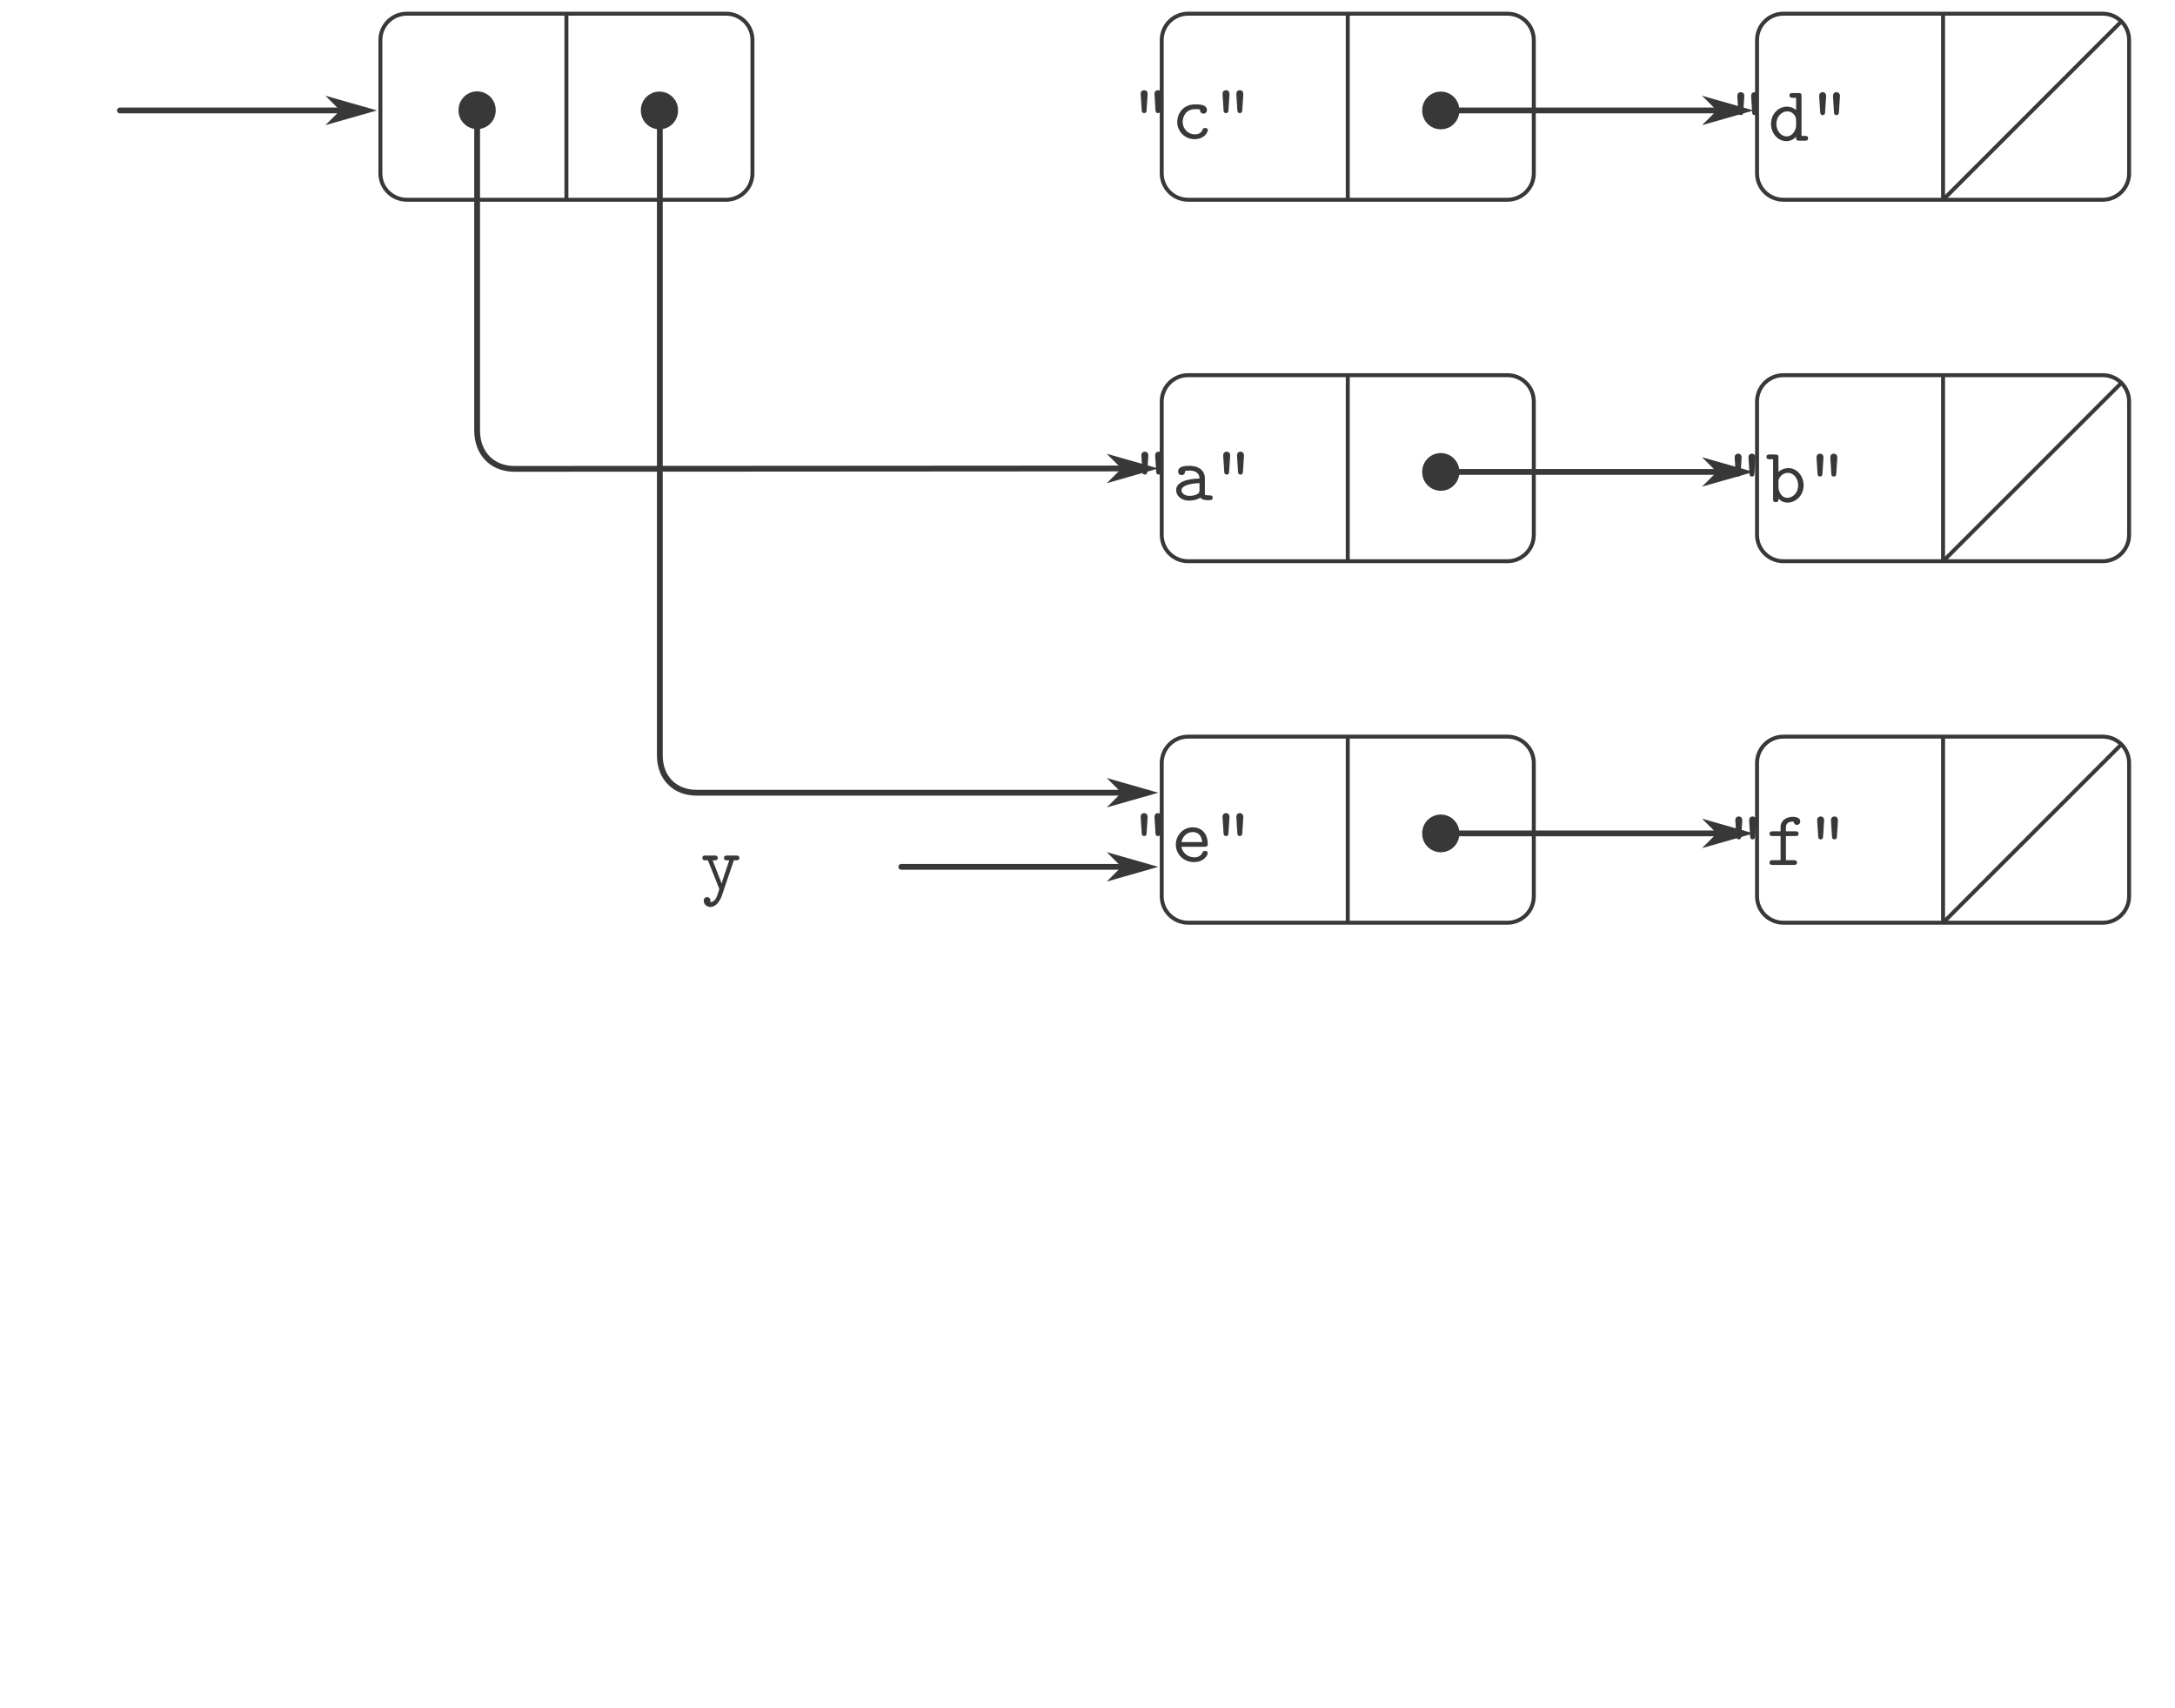
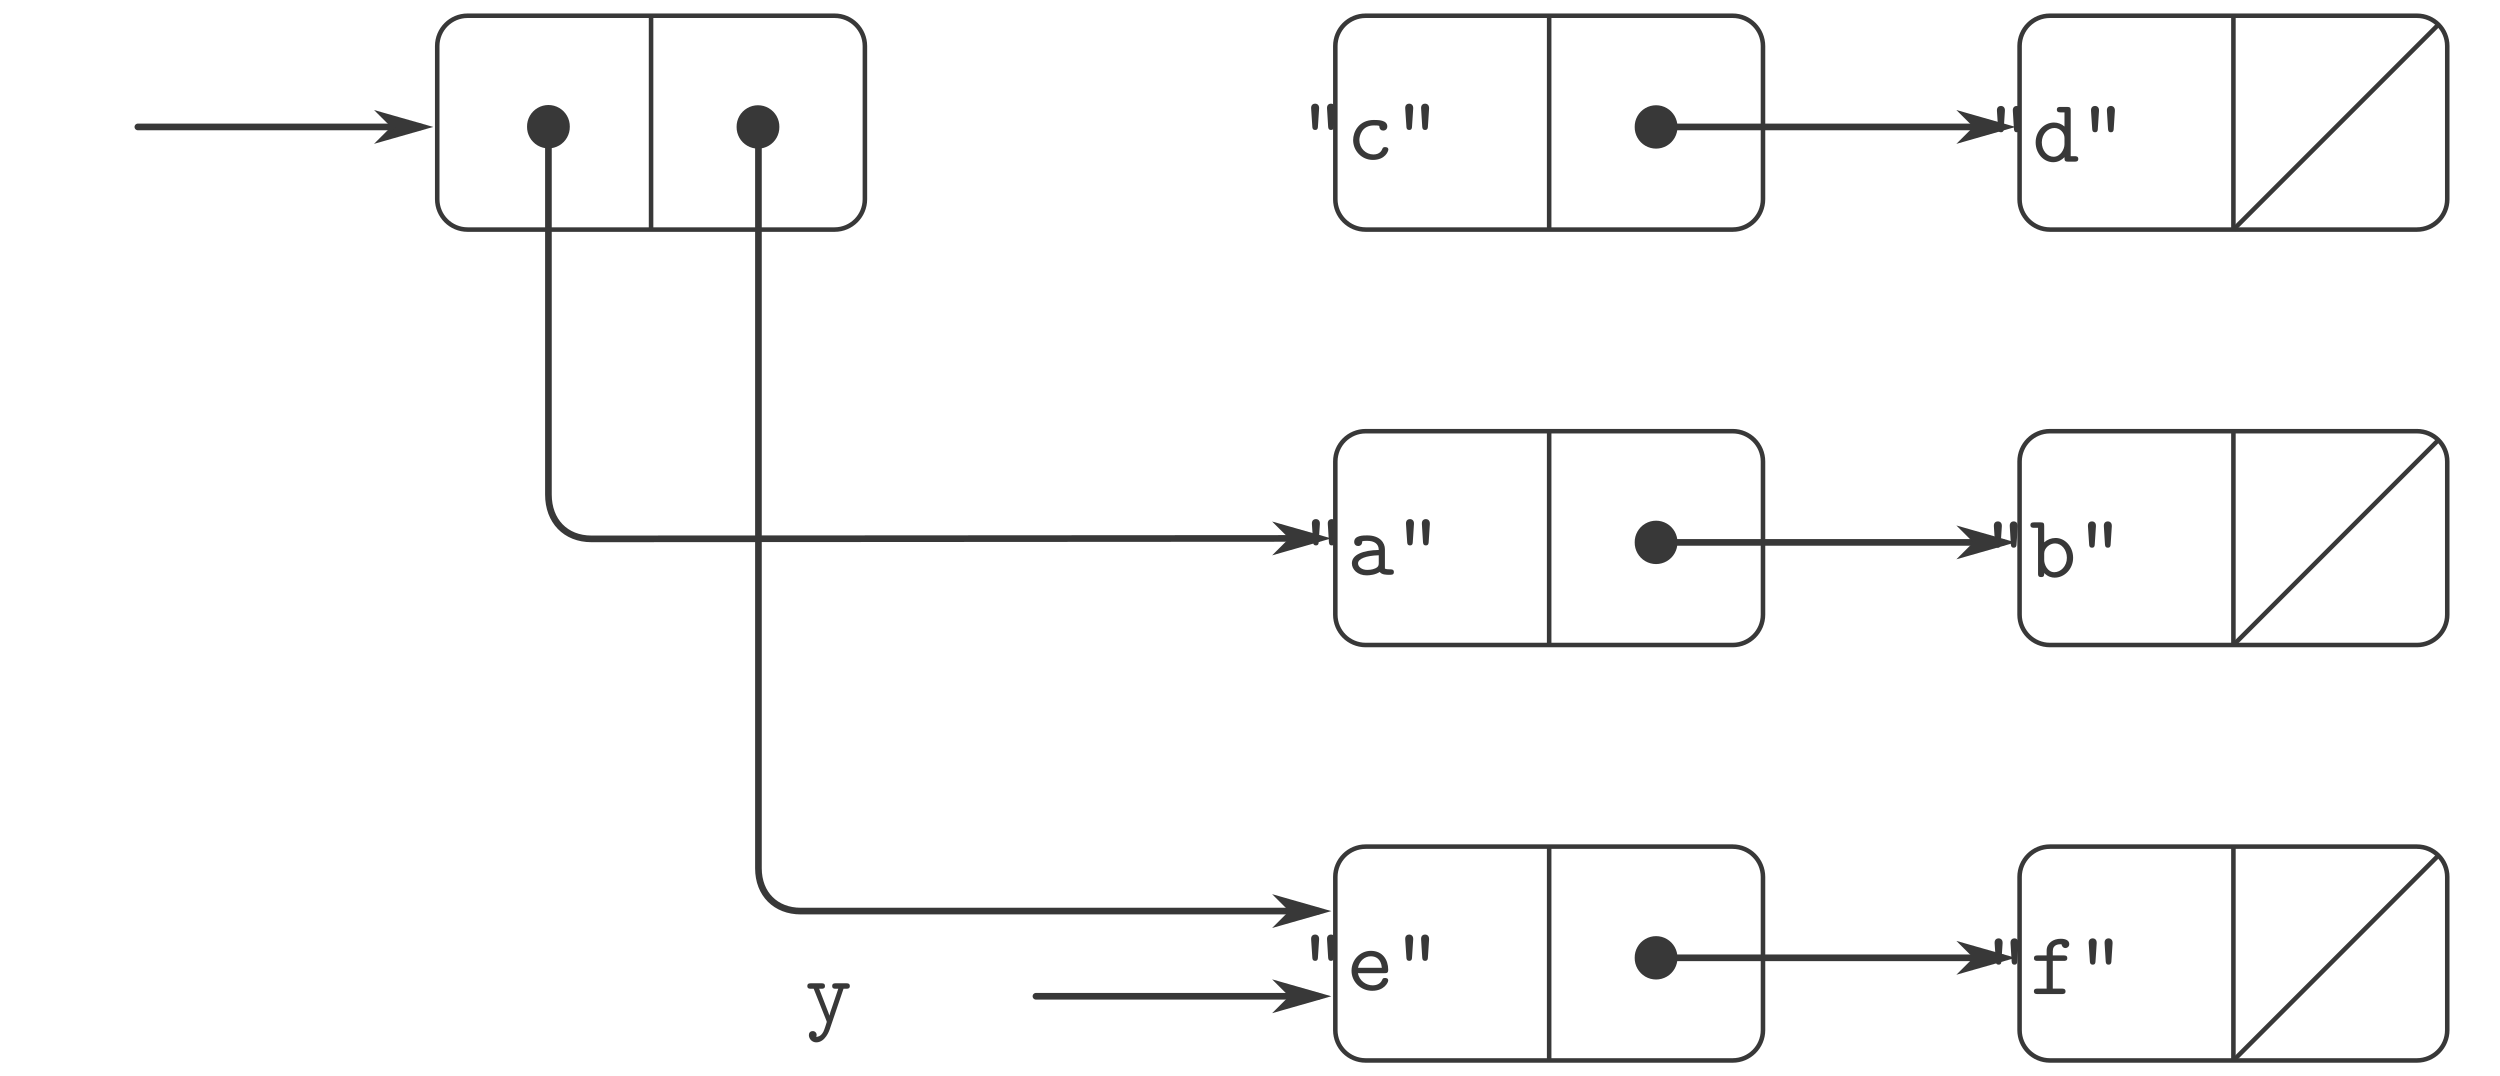
- <svg xmlns="http://www.w3.org/2000/svg" preserveAspectRatio="xMinYMin meet" viewBox="0 0 558 438" id="svg3493" version="1.1">
+ <svg xmlns="http://www.w3.org/2000/svg" preserveAspectRatio="xMinYMin meet" viewBox="0 0 558 240" id="svg3493" version="1.1" width="558" height="240">
  <defs id="defs3495">
    <marker refX="0" refY="0" orient="auto" id="Arrow1Mstart" style="overflow:visible">
-       <path d="M 0,0 5,-5 -12.5,0 5,5 0,0 z" transform="matrix(0.4,0,0,0.4,4,0)" id="path4565" style="fill:#383838;fill-rule:evenodd;stroke:#383838;stroke-width:1pt;marker-start:none" />
+       <path d="M 0,0 5,-5 -12.5,0 5,5 Z" transform="matrix(0.4,0,0,0.4,4,0)" id="path4565" style="fill:#383838;fill-rule:evenodd;stroke:#383838;stroke-width:1pt;marker-start:none" />
    </marker>
    <marker refX="0" refY="0" orient="auto" id="marker4296" style="overflow:visible">
-       <path d="M 0,0 5,-5 -12.5,0 5,5 0,0 z" transform="matrix(0.4,0,0,0.4,4,0)" id="path4298" style="fill:#383838;fill-rule:evenodd;stroke:#383838;stroke-width:1pt;marker-start:none" />
+       <path d="M 0,0 5,-5 -12.5,0 5,5 Z" transform="matrix(0.4,0,0,0.4,4,0)" id="path4298" style="fill:#383838;fill-rule:evenodd;stroke:#383838;stroke-width:1pt;marker-start:none" />
    </marker>
    <marker refX="0" refY="0" orient="auto" id="marker4300" style="overflow:visible">
-       <path d="M 0,0 5,-5 -12.5,0 5,5 0,0 z" transform="matrix(0.4,0,0,0.4,4,0)" id="path4302" style="fill:#383838;fill-rule:evenodd;stroke:#383838;stroke-width:1pt;marker-start:none" />
+       <path d="M 0,0 5,-5 -12.5,0 5,5 Z" transform="matrix(0.4,0,0,0.4,4,0)" id="path4302" style="fill:#383838;fill-rule:evenodd;stroke:#383838;stroke-width:1pt;marker-start:none" />
    </marker>
    <marker refX="0" refY="0" orient="auto" id="marker4304" style="overflow:visible">
-       <path d="M 0,0 5,-5 -12.5,0 5,5 0,0 z" transform="matrix(0.4,0,0,0.4,4,0)" id="path4306" style="fill:#383838;fill-rule:evenodd;stroke:#383838;stroke-width:1pt;marker-start:none" />
+       <path d="M 0,0 5,-5 -12.5,0 5,5 Z" transform="matrix(0.4,0,0,0.4,4,0)" id="path4306" style="fill:#383838;fill-rule:evenodd;stroke:#383838;stroke-width:1pt;marker-start:none" />
    </marker>
    <marker refX="0" refY="0" orient="auto" id="marker4308" style="overflow:visible">
-       <path d="M 0,0 5,-5 -12.5,0 5,5 0,0 z" transform="matrix(0.4,0,0,0.4,4,0)" id="path4310" style="fill:#383838;fill-rule:evenodd;stroke:#383838;stroke-width:1pt;marker-start:none" />
+       <path d="M 0,0 5,-5 -12.5,0 5,5 Z" transform="matrix(0.4,0,0,0.4,4,0)" id="path4310" style="fill:#383838;fill-rule:evenodd;stroke:#383838;stroke-width:1pt;marker-start:none" />
    </marker>
    <marker refX="0" refY="0" orient="auto" id="Arrow1Mstart-5" style="overflow:visible">
-       <path d="M 0,0 5,-5 -12.5,0 5,5 0,0 z" transform="matrix(0.4,0,0,0.4,4,0)" id="path4565-7" style="fill:#383838;fill-rule:evenodd;stroke:#383838;stroke-width:1pt;marker-start:none" />
+       <path d="M 0,0 5,-5 -12.5,0 5,5 Z" transform="matrix(0.4,0,0,0.4,4,0)" id="path4565-7" style="fill:#383838;fill-rule:evenodd;stroke:#383838;stroke-width:1pt;marker-start:none" />
    </marker>
    <marker refX="0" refY="0" orient="auto" id="marker4296-0" style="overflow:visible">
-       <path d="M 0,0 5,-5 -12.5,0 5,5 0,0 z" transform="matrix(0.4,0,0,0.4,4,0)" id="path4298-7" style="fill:#383838;fill-rule:evenodd;stroke:#383838;stroke-width:1pt;marker-start:none" />
+       <path d="M 0,0 5,-5 -12.5,0 5,5 Z" transform="matrix(0.4,0,0,0.4,4,0)" id="path4298-7" style="fill:#383838;fill-rule:evenodd;stroke:#383838;stroke-width:1pt;marker-start:none" />
    </marker>
    <marker refX="0" refY="0" orient="auto" id="marker4300-8" style="overflow:visible">
-       <path d="M 0,0 5,-5 -12.5,0 5,5 0,0 z" transform="matrix(0.4,0,0,0.4,4,0)" id="path4302-9" style="fill:#383838;fill-rule:evenodd;stroke:#383838;stroke-width:1pt;marker-start:none" />
+       <path d="M 0,0 5,-5 -12.5,0 5,5 Z" transform="matrix(0.4,0,0,0.4,4,0)" id="path4302-9" style="fill:#383838;fill-rule:evenodd;stroke:#383838;stroke-width:1pt;marker-start:none" />
    </marker>
    <marker refX="0" refY="0" orient="auto" id="marker4304-9" style="overflow:visible">
-       <path d="M 0,0 5,-5 -12.5,0 5,5 0,0 z" transform="matrix(0.4,0,0,0.4,4,0)" id="path4306-3" style="fill:#383838;fill-rule:evenodd;stroke:#383838;stroke-width:1pt;marker-start:none" />
+       <path d="M 0,0 5,-5 -12.5,0 5,5 Z" transform="matrix(0.4,0,0,0.4,4,0)" id="path4306-3" style="fill:#383838;fill-rule:evenodd;stroke:#383838;stroke-width:1pt;marker-start:none" />
    </marker>
    <marker refX="0" refY="0" orient="auto" id="marker4308-9" style="overflow:visible">
-       <path d="M 0,0 5,-5 -12.5,0 5,5 0,0 z" transform="matrix(0.4,0,0,0.4,4,0)" id="path4310-4" style="fill:#383838;fill-rule:evenodd;stroke:#383838;stroke-width:1pt;marker-start:none" />
+       <path d="M 0,0 5,-5 -12.5,0 5,5 Z" transform="matrix(0.4,0,0,0.4,4,0)" id="path4310-4" style="fill:#383838;fill-rule:evenodd;stroke:#383838;stroke-width:1pt;marker-start:none" />
    </marker>
    <marker refX="0" refY="0" orient="auto" id="Arrow1Mstart-6" style="overflow:visible">
-       <path d="M 0,0 5,-5 -12.5,0 5,5 0,0 z" transform="matrix(0.4,0,0,0.4,4,0)" id="path4565-5" style="fill:#383838;fill-rule:evenodd;stroke:#383838;stroke-width:1pt;marker-start:none" />
+       <path d="M 0,0 5,-5 -12.5,0 5,5 Z" transform="matrix(0.4,0,0,0.4,4,0)" id="path4565-5" style="fill:#383838;fill-rule:evenodd;stroke:#383838;stroke-width:1pt;marker-start:none" />
    </marker>
    <marker refX="0" refY="0" orient="auto" id="Arrow1Mstart-8" style="overflow:visible">
-       <path d="M 0,0 5,-5 -12.5,0 5,5 0,0 z" transform="matrix(0.4,0,0,0.4,4,0)" id="path4565-1" style="fill:#383838;fill-rule:evenodd;stroke:#383838;stroke-width:1pt;marker-start:none" />
+       <path d="M 0,0 5,-5 -12.5,0 5,5 Z" transform="matrix(0.4,0,0,0.4,4,0)" id="path4565-1" style="fill:#383838;fill-rule:evenodd;stroke:#383838;stroke-width:1pt;marker-start:none" />
    </marker>
    <marker refX="0" refY="0" orient="auto" id="marker4752" style="overflow:visible">
-       <path d="M 0,0 5,-5 -12.5,0 5,5 0,0 z" transform="matrix(0.4,0,0,0.4,4,0)" id="path4754" style="fill:#383838;fill-rule:evenodd;stroke:#383838;stroke-width:1pt;marker-start:none" />
+       <path d="M 0,0 5,-5 -12.5,0 5,5 Z" transform="matrix(0.4,0,0,0.4,4,0)" id="path4754" style="fill:#383838;fill-rule:evenodd;stroke:#383838;stroke-width:1pt;marker-start:none" />
    </marker>
    <marker refX="0" refY="0" orient="auto" id="marker4756" style="overflow:visible">
-       <path d="M 0,0 5,-5 -12.5,0 5,5 0,0 z" transform="matrix(0.4,0,0,0.4,4,0)" id="path4758" style="fill:#383838;fill-rule:evenodd;stroke:#383838;stroke-width:1pt;marker-start:none" />
+       <path d="M 0,0 5,-5 -12.5,0 5,5 Z" transform="matrix(0.4,0,0,0.4,4,0)" id="path4758" style="fill:#383838;fill-rule:evenodd;stroke:#383838;stroke-width:1pt;marker-start:none" />
    </marker>
    <marker refX="0" refY="0" orient="auto" id="Arrow1Mstart-4" style="overflow:visible">
-       <path d="M 0,0 5,-5 -12.5,0 5,5 0,0 z" transform="matrix(0.4,0,0,0.4,4,0)" id="path4565-4" style="fill:#383838;fill-rule:evenodd;stroke:#383838;stroke-width:1pt;marker-start:none" />
+       <path d="M 0,0 5,-5 -12.5,0 5,5 Z" transform="matrix(0.4,0,0,0.4,4,0)" id="path4565-4" style="fill:#383838;fill-rule:evenodd;stroke:#383838;stroke-width:1pt;marker-start:none" />
    </marker>
    <marker refX="0" refY="0" orient="auto" id="marker4813" style="overflow:visible">
-       <path d="M 0,0 5,-5 -12.5,0 5,5 0,0 z" transform="matrix(0.4,0,0,0.4,4,0)" id="path4815" style="fill:#383838;fill-rule:evenodd;stroke:#383838;stroke-width:1pt;marker-start:none" />
+       <path d="M 0,0 5,-5 -12.5,0 5,5 Z" transform="matrix(0.4,0,0,0.4,4,0)" id="path4815" style="fill:#383838;fill-rule:evenodd;stroke:#383838;stroke-width:1pt;marker-start:none" />
    </marker>
    <marker refX="0" refY="0" orient="auto" id="marker4817" style="overflow:visible">
-       <path d="M 0,0 5,-5 -12.5,0 5,5 0,0 z" transform="matrix(0.4,0,0,0.4,4,0)" id="path4819" style="fill:#383838;fill-rule:evenodd;stroke:#383838;stroke-width:1pt;marker-start:none" />
+       <path d="M 0,0 5,-5 -12.5,0 5,5 Z" transform="matrix(0.4,0,0,0.4,4,0)" id="path4819" style="fill:#383838;fill-rule:evenodd;stroke:#383838;stroke-width:1pt;marker-start:none" />
    </marker>
    <marker refX="0" refY="0" orient="auto" id="Arrow1Mstart-9" style="overflow:visible">
-       <path d="M 0,0 5,-5 -12.5,0 5,5 0,0 z" transform="matrix(0.4,0,0,0.4,4,0)" id="path4565-8" style="fill:#383838;fill-rule:evenodd;stroke:#383838;stroke-width:1pt;marker-start:none" />
+       <path d="M 0,0 5,-5 -12.5,0 5,5 Z" transform="matrix(0.4,0,0,0.4,4,0)" id="path4565-8" style="fill:#383838;fill-rule:evenodd;stroke:#383838;stroke-width:1pt;marker-start:none" />
    </marker>
    <marker refX="0" refY="0" orient="auto" id="marker4813-5" style="overflow:visible">
-       <path d="M 0,0 5,-5 -12.5,0 5,5 0,0 z" transform="matrix(0.4,0,0,0.4,4,0)" id="path4815-5" style="fill:#383838;fill-rule:evenodd;stroke:#383838;stroke-width:1pt;marker-start:none" />
+       <path d="M 0,0 5,-5 -12.5,0 5,5 Z" transform="matrix(0.4,0,0,0.4,4,0)" id="path4815-5" style="fill:#383838;fill-rule:evenodd;stroke:#383838;stroke-width:1pt;marker-start:none" />
    </marker>
    <marker refX="0" refY="0" orient="auto" id="marker4817-2" style="overflow:visible">
-       <path d="M 0,0 5,-5 -12.5,0 5,5 0,0 z" transform="matrix(0.4,0,0,0.4,4,0)" id="path4819-1" style="fill:#383838;fill-rule:evenodd;stroke:#383838;stroke-width:1pt;marker-start:none" />
+       <path d="M 0,0 5,-5 -12.5,0 5,5 Z" transform="matrix(0.4,0,0,0.4,4,0)" id="path4819-1" style="fill:#383838;fill-rule:evenodd;stroke:#383838;stroke-width:1pt;marker-start:none" />
    </marker>
    <marker refX="0" refY="0" orient="auto" id="Arrow1Mstart-1" style="overflow:visible">
-       <path d="M 0,0 5,-5 -12.5,0 5,5 0,0 z" transform="matrix(0.4,0,0,0.4,4,0)" id="path4565-6" style="fill:#383838;fill-rule:evenodd;stroke:#383838;stroke-width:1pt;marker-start:none" />
+       <path d="M 0,0 5,-5 -12.5,0 5,5 Z" transform="matrix(0.4,0,0,0.4,4,0)" id="path4565-6" style="fill:#383838;fill-rule:evenodd;stroke:#383838;stroke-width:1pt;marker-start:none" />
    </marker>
    <marker refX="0" refY="0" orient="auto" id="Arrow1Mstart-62" style="overflow:visible">
-       <path d="M 0,0 5,-5 -12.5,0 5,5 0,0 z" transform="matrix(0.4,0,0,0.4,4,0)" id="path4565-81" style="fill:#383838;fill-rule:evenodd;stroke:#383838;stroke-width:1pt;marker-start:none" />
+       <path d="M 0,0 5,-5 -12.5,0 5,5 Z" transform="matrix(0.4,0,0,0.4,4,0)" id="path4565-81" style="fill:#383838;fill-rule:evenodd;stroke:#383838;stroke-width:1pt;marker-start:none" />
    </marker>
    <marker refX="0" refY="0" orient="auto" id="marker5222" style="overflow:visible">
-       <path d="M 0,0 5,-5 -12.5,0 5,5 0,0 z" transform="matrix(0.4,0,0,0.4,4,0)" id="path5224" style="fill:#383838;fill-rule:evenodd;stroke:#383838;stroke-width:1pt;marker-start:none" />
+       <path d="M 0,0 5,-5 -12.5,0 5,5 Z" transform="matrix(0.4,0,0,0.4,4,0)" id="path5224" style="fill:#383838;fill-rule:evenodd;stroke:#383838;stroke-width:1pt;marker-start:none" />
    </marker>
    <marker refX="0" refY="0" orient="auto" id="marker5226" style="overflow:visible">
-       <path d="M 0,0 5,-5 -12.5,0 5,5 0,0 z" transform="matrix(0.4,0,0,0.4,4,0)" id="path5228" style="fill:#383838;fill-rule:evenodd;stroke:#383838;stroke-width:1pt;marker-start:none" />
+       <path d="M 0,0 5,-5 -12.5,0 5,5 Z" transform="matrix(0.4,0,0,0.4,4,0)" id="path5228" style="fill:#383838;fill-rule:evenodd;stroke:#383838;stroke-width:1pt;marker-start:none" />
    </marker>
  </defs>
  <rect style="fill:none;fill-opacity:1;stroke:#383838;stroke-width:1.015;stroke-linecap:round;stroke-linejoin:round;stroke-miterlimit:4;stroke-dasharray:none;stroke-dashoffset:0;stroke-opacity:1" id="rect3794-7-1-0-2" y="3.514" x="97.59" ry="6.764" rx="6.764" height="47.727" width="95.454" />
  <rect style="fill:none;fill-opacity:1;stroke:#383838;stroke-width:1.015;stroke-linecap:round;stroke-linejoin:round;stroke-miterlimit:4;stroke-dasharray:none;stroke-dashoffset:0;stroke-opacity:1" id="rect3794-7-1-0" y="3.514" x="298.044" ry="6.764" rx="6.764" height="47.727" width="95.454" />
  <rect style="fill:none;fill-opacity:1;stroke:#383838;stroke-width:1.015;stroke-linecap:round;stroke-linejoin:round;stroke-miterlimit:4;stroke-dasharray:none;stroke-dashoffset:0;stroke-opacity:1" id="rect3794-7-1-0-6" y="3.514" x="450.771" ry="6.764" rx="6.764" height="47.727" width="95.454" />
  <rect style="fill:none;fill-opacity:1;stroke:#383838;stroke-width:1.015;stroke-linecap:round;stroke-linejoin:round;stroke-miterlimit:4;stroke-dasharray:none;stroke-dashoffset:0;stroke-opacity:1" id="rect3794-7-1-0-5" y="96.241" x="298.044" ry="6.764" rx="6.764" height="47.727" width="95.454" />
  <rect style="fill:none;fill-opacity:1;stroke:#383838;stroke-width:1.015;stroke-linecap:round;stroke-linejoin:round;stroke-miterlimit:4;stroke-dasharray:none;stroke-dashoffset:0;stroke-opacity:1" id="rect3794-7-1-0-6-6" y="96.241" x="450.771" ry="6.764" rx="6.764" height="47.727" width="95.454" />
  <rect style="fill:none;fill-opacity:1;stroke:#383838;stroke-width:1.015;stroke-linecap:round;stroke-linejoin:round;stroke-miterlimit:4;stroke-dasharray:none;stroke-dashoffset:0;stroke-opacity:1" id="rect3794-7-1-0-0" y="188.967" x="298.044" ry="6.764" rx="6.764" height="47.727" width="95.454" />
  <rect style="fill:none;fill-opacity:1;stroke:#383838;stroke-width:1.015;stroke-linecap:round;stroke-linejoin:round;stroke-miterlimit:4;stroke-dasharray:none;stroke-dashoffset:0;stroke-opacity:1" id="rect3794-7-1-0-6-67" y="188.967" x="450.771" ry="6.764" rx="6.764" height="47.727" width="95.454" />
  <path style="display:inline;fill:none;stroke:#383838;stroke-width:1.488;stroke-linecap:round;stroke-linejoin:round;stroke-miterlimit:4;stroke-dasharray:none;stroke-opacity:1;marker-start:url(#Arrow1Mstart)" id="path4554-5-2-3" d="m 446.953,28.332 h -72.545" />
  <path style="display:inline;fill:#383838;fill-opacity:1;stroke:#383838;stroke-width:0;stroke-linecap:round;stroke-linejoin:round;stroke-miterlimit:4;stroke-dasharray:none;stroke-dashoffset:0;stroke-opacity:1" id="path4491-44-0" d="m 374.408,28.332 a 4.773,4.773 0 1 1 -9.545,0 4.773,4.773 0 1 1 9.545,0 z" />
  <path style="fill:none;stroke:#383838;stroke-width:1.015;stroke-linecap:butt;stroke-linejoin:miter;stroke-miterlimit:4;stroke-dasharray:none;stroke-opacity:1" id="path4405-1-3-84" d="M 498.498,3.514 V 51.241" />
  <path style="fill:none;stroke:#383838;stroke-width:1.015;stroke-linecap:butt;stroke-linejoin:round;stroke-miterlimit:4;stroke-dasharray:none;stroke-opacity:1" id="path4373" d="M 498.498,51.241 544.317,5.423" />
  <path style="display:inline;fill:none;stroke:#383838;stroke-width:1.488;stroke-linecap:round;stroke-linejoin:round;stroke-miterlimit:4;stroke-dasharray:none;stroke-opacity:1;marker-start:url(#Arrow1Mstart)" id="path4554-5-2-3-8" d="M 294.226,203.354 H 178.726 c -5.557,0 -9.443,-3.779 -9.443,-9.545 V 28.332" />
  <path style="display:inline;fill:#383838;fill-opacity:1;stroke:#383838;stroke-width:0;stroke-linecap:round;stroke-linejoin:round;stroke-miterlimit:4;stroke-dasharray:none;stroke-dashoffset:0;stroke-opacity:1" id="path4491-44-0-62" d="m 173.954,28.332 a 4.773,4.773 0 1 1 -9.545,0 4.773,4.773 0 1 1 9.545,0 z" />
  <path style="display:inline;fill:#383838;fill-opacity:1;stroke:#383838;stroke-width:0;stroke-linecap:round;stroke-linejoin:round;stroke-miterlimit:4;stroke-dasharray:none;stroke-dashoffset:0;stroke-opacity:1" id="path4491-4-7-9" d="m 127.181,28.279 a 4.773,4.773 0 1 1 -9.545,0 4.773,4.773 0 1 1 9.545,0 z" />
  <path style="display:inline;fill:none;stroke:#383838;stroke-width:1.488;stroke-linecap:round;stroke-linejoin:round;stroke-miterlimit:4;stroke-dasharray:none;stroke-opacity:1;marker-start:url(#Arrow1Mstart)" id="path4554-5-0-2" d="m 294.226,120.172 -162.204,0.105 c -5.796,0 -9.614,-3.991 -9.614,-9.889 V 28.332" />
  <path style="display:inline;fill:none;stroke:#383838;stroke-width:1.488;stroke-linecap:round;stroke-linejoin:round;stroke-miterlimit:4;stroke-dasharray:none;stroke-opacity:1;marker-start:url(#Arrow1Mstart)" id="path4554-9-4-6" d="M 93.772,28.332 H 30.772" />
  <path style="fill:none;stroke:#383838;stroke-width:1.015;stroke-linecap:butt;stroke-linejoin:miter;stroke-miterlimit:4;stroke-dasharray:none;stroke-opacity:1" id="path4405-1-3-7" d="M 145.317,3.514 V 51.241" />
  <path style="display:inline;fill:none;stroke:#383838;stroke-width:1.488;stroke-linecap:round;stroke-linejoin:round;stroke-miterlimit:4;stroke-dasharray:none;stroke-opacity:1;marker-start:url(#Arrow1Mstart)" id="path4554-5-2-3-85" d="m 446.953,121.059 h -72.545" />
  <path style="display:inline;fill:#383838;fill-opacity:1;stroke:#383838;stroke-width:0;stroke-linecap:round;stroke-linejoin:round;stroke-miterlimit:4;stroke-dasharray:none;stroke-dashoffset:0;stroke-opacity:1" id="path4491-44-0-1" d="m 374.408,121.059 a 4.773,4.773 0 1 1 -9.545,0 4.773,4.773 0 1 1 9.545,0 z" />
  <path style="fill:none;stroke:#383838;stroke-width:1.015;stroke-linecap:butt;stroke-linejoin:miter;stroke-miterlimit:4;stroke-dasharray:none;stroke-opacity:1" id="path4405-1-3-84-0" d="m 498.498,96.24 v 47.727" />
  <path style="fill:none;stroke:#383838;stroke-width:1.015;stroke-linecap:butt;stroke-linejoin:round;stroke-miterlimit:4;stroke-dasharray:none;stroke-opacity:1" id="path4373-3" d="M 498.498,143.968 544.317,98.15" />
  <path style="fill:none;stroke:#383838;stroke-width:1.015;stroke-linecap:butt;stroke-linejoin:miter;stroke-miterlimit:4;stroke-dasharray:none;stroke-opacity:1" id="path4405-1-3-3" d="m 345.772,96.24 v 47.727" />
  <path style="display:inline;fill:none;stroke:#383838;stroke-width:1.488;stroke-linecap:round;stroke-linejoin:round;stroke-miterlimit:4;stroke-dasharray:none;stroke-opacity:1;marker-start:url(#Arrow1Mstart)" id="path4554-5-2-3-7" d="m 446.953,213.786 h -72.545" />
  <path style="display:inline;fill:#383838;fill-opacity:1;stroke:#383838;stroke-width:0;stroke-linecap:round;stroke-linejoin:round;stroke-miterlimit:4;stroke-dasharray:none;stroke-dashoffset:0;stroke-opacity:1" id="path4491-44-0-9" d="m 374.408,213.786 a 4.773,4.773 0 1 1 -9.545,0 4.773,4.773 0 1 1 9.545,0 z" />
  <path style="fill:none;stroke:#383838;stroke-width:1.015;stroke-linecap:butt;stroke-linejoin:miter;stroke-miterlimit:4;stroke-dasharray:none;stroke-opacity:1" id="path4405-1-3-84-1" d="m 498.498,188.967 v 47.727" />
  <path style="fill:none;stroke:#383838;stroke-width:1.015;stroke-linecap:butt;stroke-linejoin:round;stroke-miterlimit:4;stroke-dasharray:none;stroke-opacity:1" id="path4373-0" d="m 498.498,236.695 45.818,-45.818" />
  <path style="fill:none;stroke:#383838;stroke-width:1.015;stroke-linecap:butt;stroke-linejoin:miter;stroke-miterlimit:4;stroke-dasharray:none;stroke-opacity:1" id="path4405-1-3-9" d="m 345.772,188.967 v 47.727" />
  <path style="display:inline;fill:none;stroke:#383838;stroke-width:1.488;stroke-linecap:round;stroke-linejoin:round;stroke-miterlimit:4;stroke-dasharray:none;stroke-opacity:1;marker-start:url(#Arrow1Mstart)" id="path4554-9-4-6-9" d="M 294.226,222.367 H 231.226" />
-   <text style="font-style:normal;font-variant:normal;font-weight:normal;font-stretch:normal;font-size:20px;line-height:125%;font-family:Latin Modern Mono;-inkscape-font-specification:Latin Modern Mono;text-align:center;letter-spacing:0px;word-spacing:0px;text-anchor:middle;fill:#383838;fill-opacity:1;stroke:none" xml:space="preserve" id="text3007-0-2" y="35.57" x="325.567">
-     <tspan style="font-weight:normal;-inkscape-font-specification:Latin Modern Mono;text-align:center;text-anchor:middle" id="tspan3009-8-5" y="35.57" x="321.567">"c"</tspan>
+   <text style="font-style:normal;font-variant:normal;font-weight:normal;font-stretch:normal;font-size:20px;line-height:125%;font-family:'Latin Modern Mono';-inkscape-font-specification:'Latin Modern Mono';text-align:center;letter-spacing:0px;word-spacing:0px;text-anchor:middle;fill:#383838;fill-opacity:1;stroke:none" xml:space="preserve" id="text3007-0-2" y="35.57" x="325.567">
+     <tspan style="font-weight:normal;-inkscape-font-specification:'Latin Modern Mono';text-align:center;text-anchor:middle" id="tspan3009-8-5" y="35.57" x="321.567">"c"</tspan>
  </text>
-   <text style="font-style:normal;font-variant:normal;font-weight:normal;font-stretch:normal;font-size:20px;line-height:125%;font-family:Latin Modern Mono;-inkscape-font-specification:Latin Modern Mono;text-align:center;letter-spacing:0px;word-spacing:0px;text-anchor:middle;fill:#383838;fill-opacity:1;stroke:none" xml:space="preserve" id="text3007-0-7" y="36.082" x="478.666">
-     <tspan style="font-weight:normal;-inkscape-font-specification:Latin Modern Mono;text-align:center;text-anchor:middle" id="tspan3009-8-52" y="36.082" x="474.635">"d"</tspan>
+   <text style="font-style:normal;font-variant:normal;font-weight:normal;font-stretch:normal;font-size:20px;line-height:125%;font-family:'Latin Modern Mono';-inkscape-font-specification:'Latin Modern Mono';text-align:center;letter-spacing:0px;word-spacing:0px;text-anchor:middle;fill:#383838;fill-opacity:1;stroke:none" xml:space="preserve" id="text3007-0-7" y="36.082" x="478.666">
+     <tspan style="font-weight:normal;-inkscape-font-specification:'Latin Modern Mono';text-align:center;text-anchor:middle" id="tspan3009-8-52" y="36.082" x="474.635">"d"</tspan>
  </text>
-   <text style="font-style:normal;font-variant:normal;font-weight:normal;font-stretch:normal;font-size:20px;line-height:125%;font-family:Latin Modern Mono;-inkscape-font-specification:Latin Modern Mono;text-align:end;letter-spacing:0px;word-spacing:0px;text-anchor:end;fill:#383838;fill-opacity:1;stroke:none" xml:space="preserve" id="text4978" y="228.094" x="221.681">
+   <text style="font-style:normal;font-variant:normal;font-weight:normal;font-stretch:normal;font-size:20px;line-height:125%;font-family:'Latin Modern Mono';-inkscape-font-specification:'Latin Modern Mono';text-align:end;letter-spacing:0px;word-spacing:0px;text-anchor:end;fill:#383838;fill-opacity:1;stroke:none" xml:space="preserve" id="text4978" y="228.094" x="221.681">
    <tspan id="tspan4980" y="228.094" x="221.681">y</tspan>
  </text>
-   <text style="font-style:normal;font-variant:normal;font-weight:normal;font-stretch:normal;font-size:20px;line-height:125%;font-family:Latin Modern Mono;-inkscape-font-specification:Latin Modern Mono;text-align:end;letter-spacing:0px;word-spacing:0px;text-anchor:end;fill:#383838;fill-opacity:1;stroke:none" xml:space="preserve" id="text4974" y="33.173" x="21.227">
+   <text style="font-style:normal;font-variant:normal;font-weight:normal;font-stretch:normal;font-size:20px;line-height:125%;font-family:'Latin Modern Mono';-inkscape-font-specification:'Latin Modern Mono';text-align:end;letter-spacing:0px;word-spacing:0px;text-anchor:end;fill:#383838;fill-opacity:1;stroke:none" xml:space="preserve" id="text4974" y="33.173" x="21.227">
    <tspan id="tspan4976" y="33.173" x="21.227">x</tspan>
  </text>
-   <text style="font-style:normal;font-variant:normal;font-weight:normal;font-stretch:normal;font-size:20px;line-height:125%;font-family:Latin Modern Mono;-inkscape-font-specification:Latin Modern Mono;text-align:center;letter-spacing:0px;word-spacing:0px;text-anchor:middle;fill:#383838;fill-opacity:1;stroke:none" xml:space="preserve" id="text3007-0-2-3" y="221.024" x="325.524">
-     <tspan style="font-weight:normal;-inkscape-font-specification:Latin Modern Mono;text-align:center;text-anchor:middle" id="tspan3009-8-5-3" y="221.024" x="321.567">"e"</tspan>
+   <text style="font-style:normal;font-variant:normal;font-weight:normal;font-stretch:normal;font-size:20px;line-height:125%;font-family:'Latin Modern Mono';-inkscape-font-specification:'Latin Modern Mono';text-align:center;letter-spacing:0px;word-spacing:0px;text-anchor:middle;fill:#383838;fill-opacity:1;stroke:none" xml:space="preserve" id="text3007-0-2-3" y="221.024" x="325.524">
+     <tspan style="font-weight:normal;-inkscape-font-specification:'Latin Modern Mono';text-align:center;text-anchor:middle" id="tspan3009-8-5-3" y="221.024" x="321.567">"e"</tspan>
  </text>
-   <text style="font-style:normal;font-variant:normal;font-weight:normal;font-stretch:normal;font-size:20px;line-height:125%;font-family:Latin Modern Mono;-inkscape-font-specification:Latin Modern Mono;text-align:center;letter-spacing:0px;word-spacing:0px;text-anchor:middle;fill:#383838;fill-opacity:1;stroke:none" xml:space="preserve" id="text3007-0-7-5" y="221.876" x="478.334">
-     <tspan style="font-weight:normal;-inkscape-font-specification:Latin Modern Mono;text-align:center;text-anchor:middle" id="tspan3009-8-52-1" y="221.876" x="474.123">"f"</tspan>
+   <text style="font-style:normal;font-variant:normal;font-weight:normal;font-stretch:normal;font-size:20px;line-height:125%;font-family:'Latin Modern Mono';-inkscape-font-specification:'Latin Modern Mono';text-align:center;letter-spacing:0px;word-spacing:0px;text-anchor:middle;fill:#383838;fill-opacity:1;stroke:none" xml:space="preserve" id="text3007-0-7-5" y="221.876" x="478.334">
+     <tspan style="font-weight:normal;-inkscape-font-specification:'Latin Modern Mono';text-align:center;text-anchor:middle" id="tspan3009-8-52-1" y="221.876" x="474.123">"f"</tspan>
  </text>
-   <text style="font-style:normal;font-variant:normal;font-weight:normal;font-stretch:normal;font-size:20px;line-height:125%;font-family:Latin Modern Mono;-inkscape-font-specification:Latin Modern Mono;text-align:center;letter-spacing:0px;word-spacing:0px;text-anchor:middle;fill:#383838;fill-opacity:1;stroke:none" xml:space="preserve" id="text3007-0-2-9" y="128.297" x="325.588">
-     <tspan style="font-weight:normal;-inkscape-font-specification:Latin Modern Mono;text-align:center;text-anchor:middle" id="tspan3009-8-5-1" y="128.297" x="321.738">"a"</tspan>
+   <text style="font-style:normal;font-variant:normal;font-weight:normal;font-stretch:normal;font-size:20px;line-height:125%;font-family:'Latin Modern Mono';-inkscape-font-specification:'Latin Modern Mono';text-align:center;letter-spacing:0px;word-spacing:0px;text-anchor:middle;fill:#383838;fill-opacity:1;stroke:none" xml:space="preserve" id="text3007-0-2-9" y="128.297" x="325.588">
+     <tspan style="font-weight:normal;-inkscape-font-specification:'Latin Modern Mono';text-align:center;text-anchor:middle" id="tspan3009-8-5-1" y="128.297" x="321.738">"a"</tspan>
  </text>
-   <text style="font-style:normal;font-variant:normal;font-weight:normal;font-stretch:normal;font-size:20px;line-height:125%;font-family:Latin Modern Mono;-inkscape-font-specification:Latin Modern Mono;text-align:center;letter-spacing:0px;word-spacing:0px;text-anchor:middle;fill:#383838;fill-opacity:1;stroke:none" xml:space="preserve" id="text3007-0-7-1" y="128.808" x="477.933">
-     <tspan style="font-weight:normal;-inkscape-font-specification:Latin Modern Mono;text-align:center;text-anchor:middle" id="tspan3009-8-52-2" y="128.808" x="473.953">"b"</tspan>
+   <text style="font-style:normal;font-variant:normal;font-weight:normal;font-stretch:normal;font-size:20px;line-height:125%;font-family:'Latin Modern Mono';-inkscape-font-specification:'Latin Modern Mono';text-align:center;letter-spacing:0px;word-spacing:0px;text-anchor:middle;fill:#383838;fill-opacity:1;stroke:none" xml:space="preserve" id="text3007-0-7-1" y="128.808" x="477.933">
+     <tspan style="font-weight:normal;-inkscape-font-specification:'Latin Modern Mono';text-align:center;text-anchor:middle" id="tspan3009-8-52-2" y="128.808" x="473.953">"b"</tspan>
  </text>
-   <path d="m 345.772,3.514 0,47.727" id="path4405-1-3" style="fill:none;stroke:#383838;stroke-width:1.015;stroke-linecap:butt;stroke-linejoin:miter;stroke-miterlimit:4;stroke-opacity:1;stroke-dasharray:none" />
+   <path d="M 345.772,3.514 V 51.241" id="path4405-1-3" style="fill:none;stroke:#383838;stroke-width:1.015;stroke-linecap:butt;stroke-linejoin:miter;stroke-miterlimit:4;stroke-dasharray:none;stroke-opacity:1" />
</svg>
